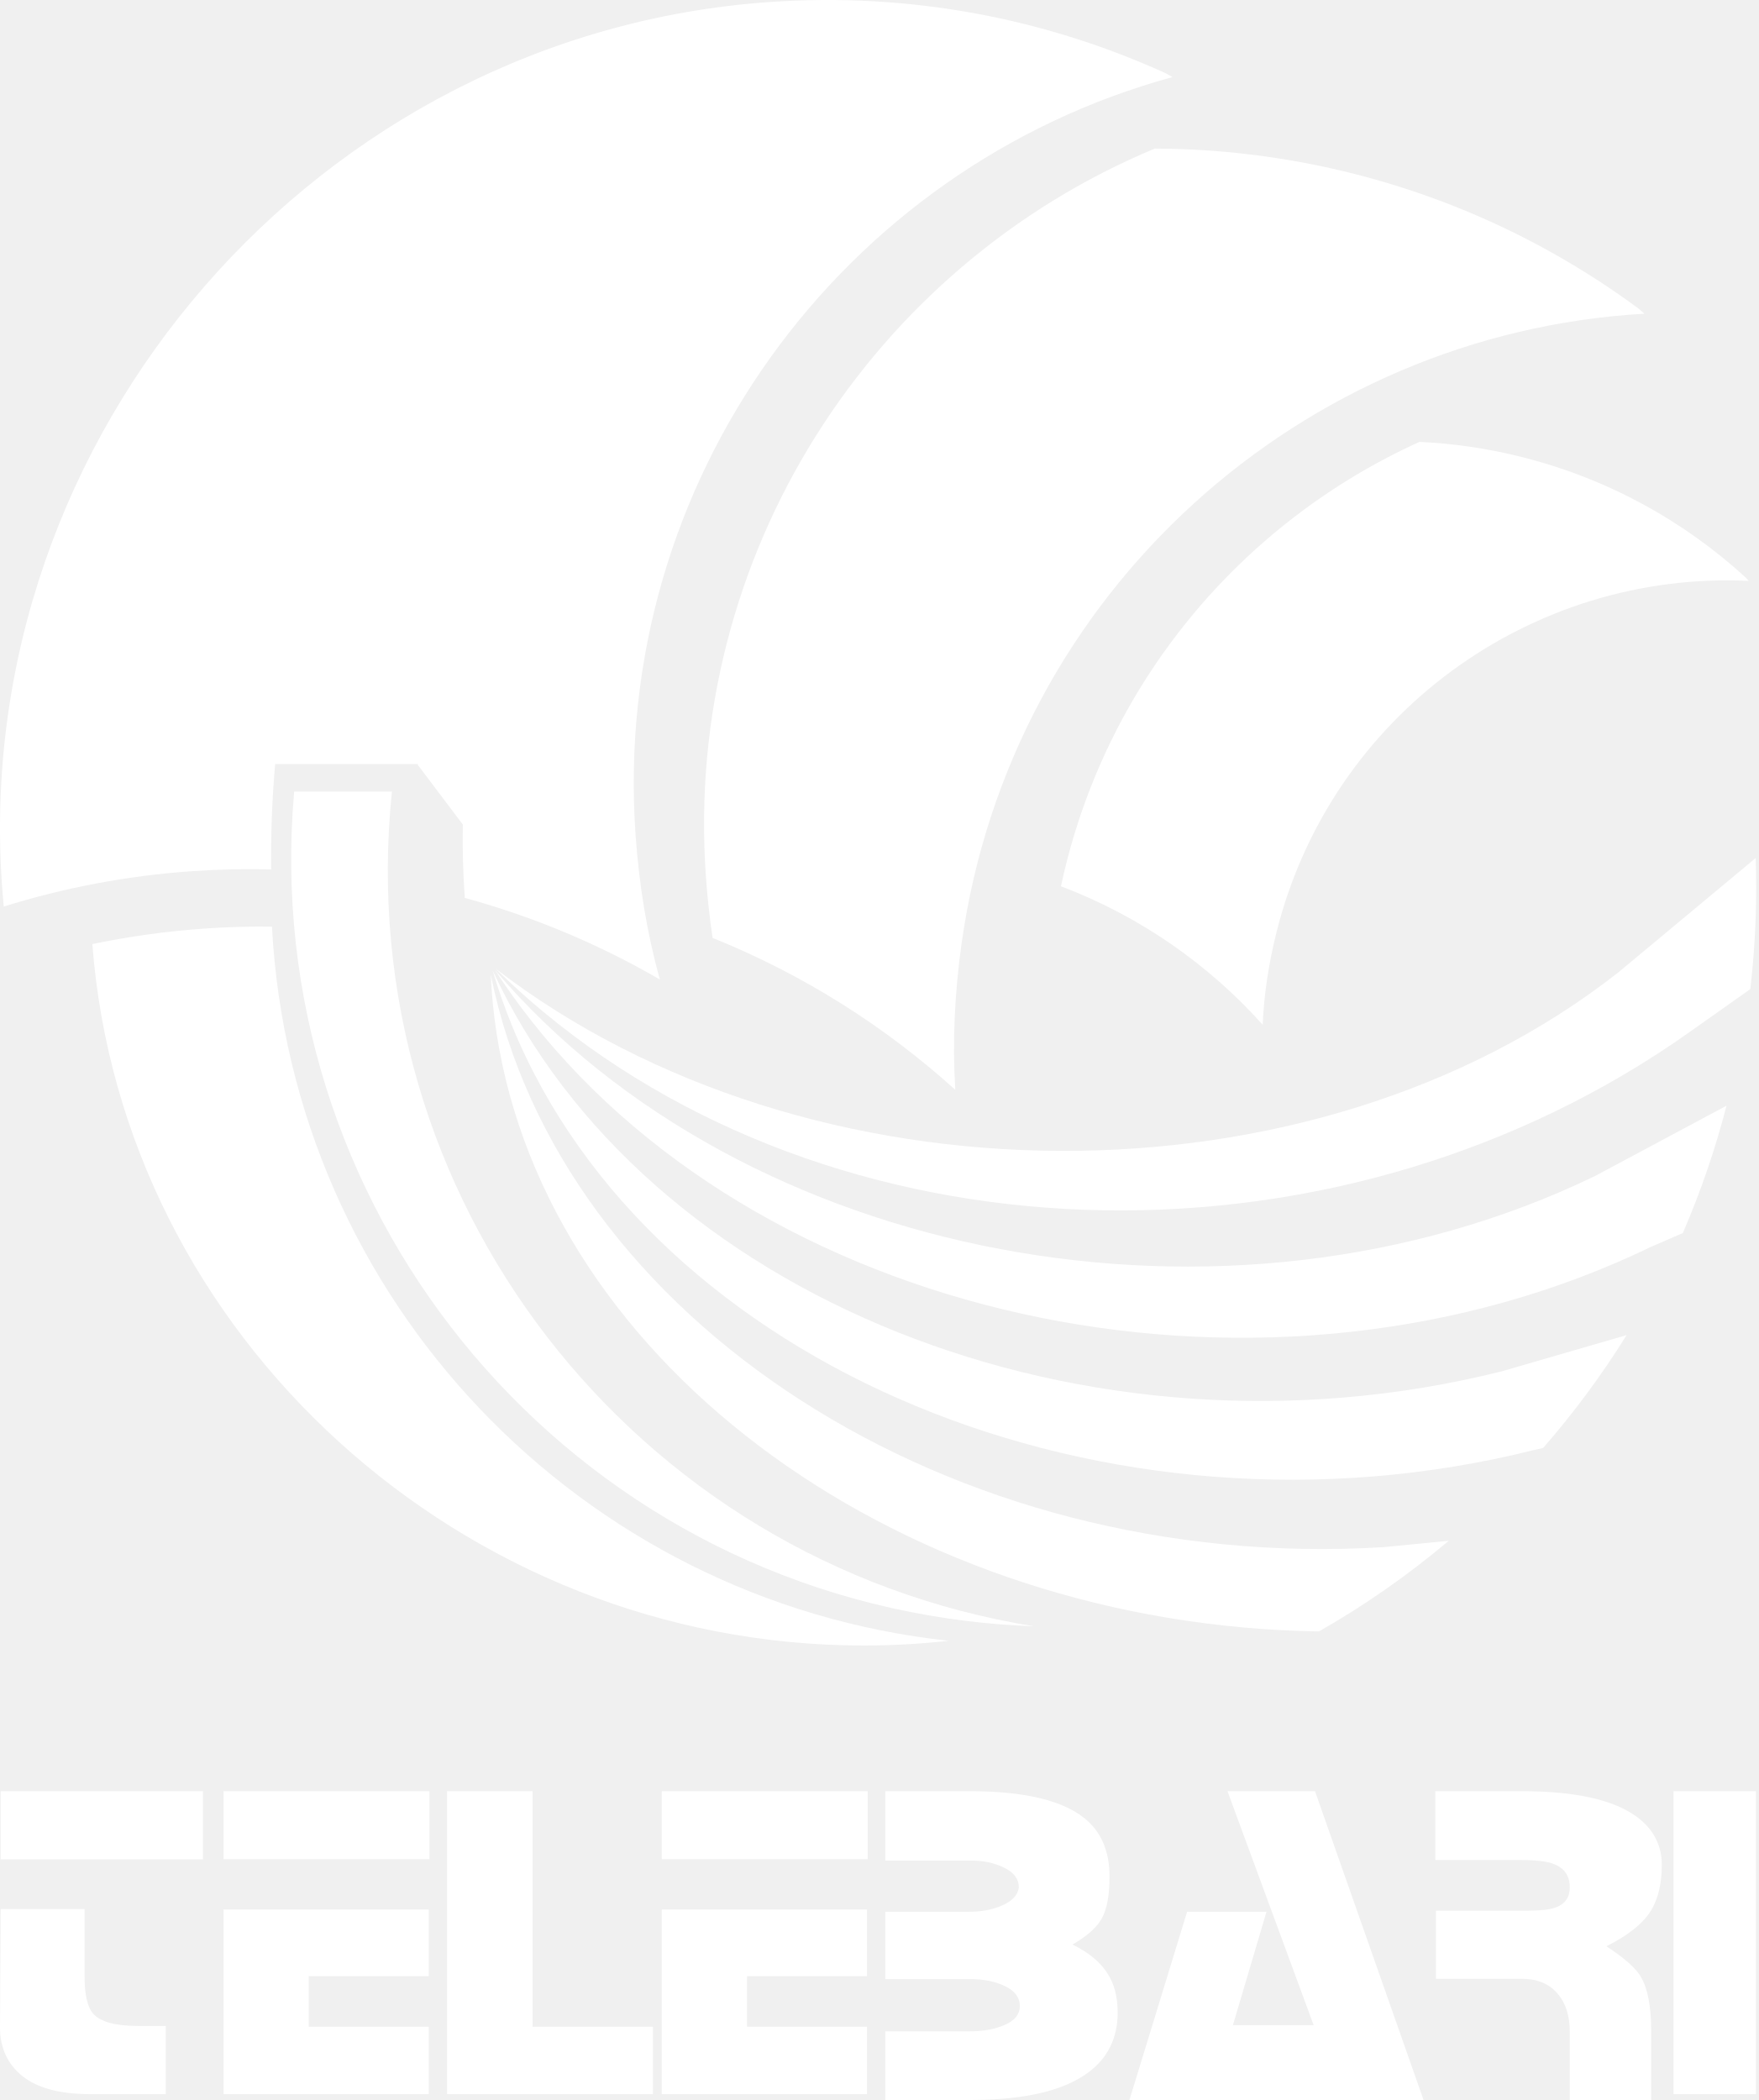
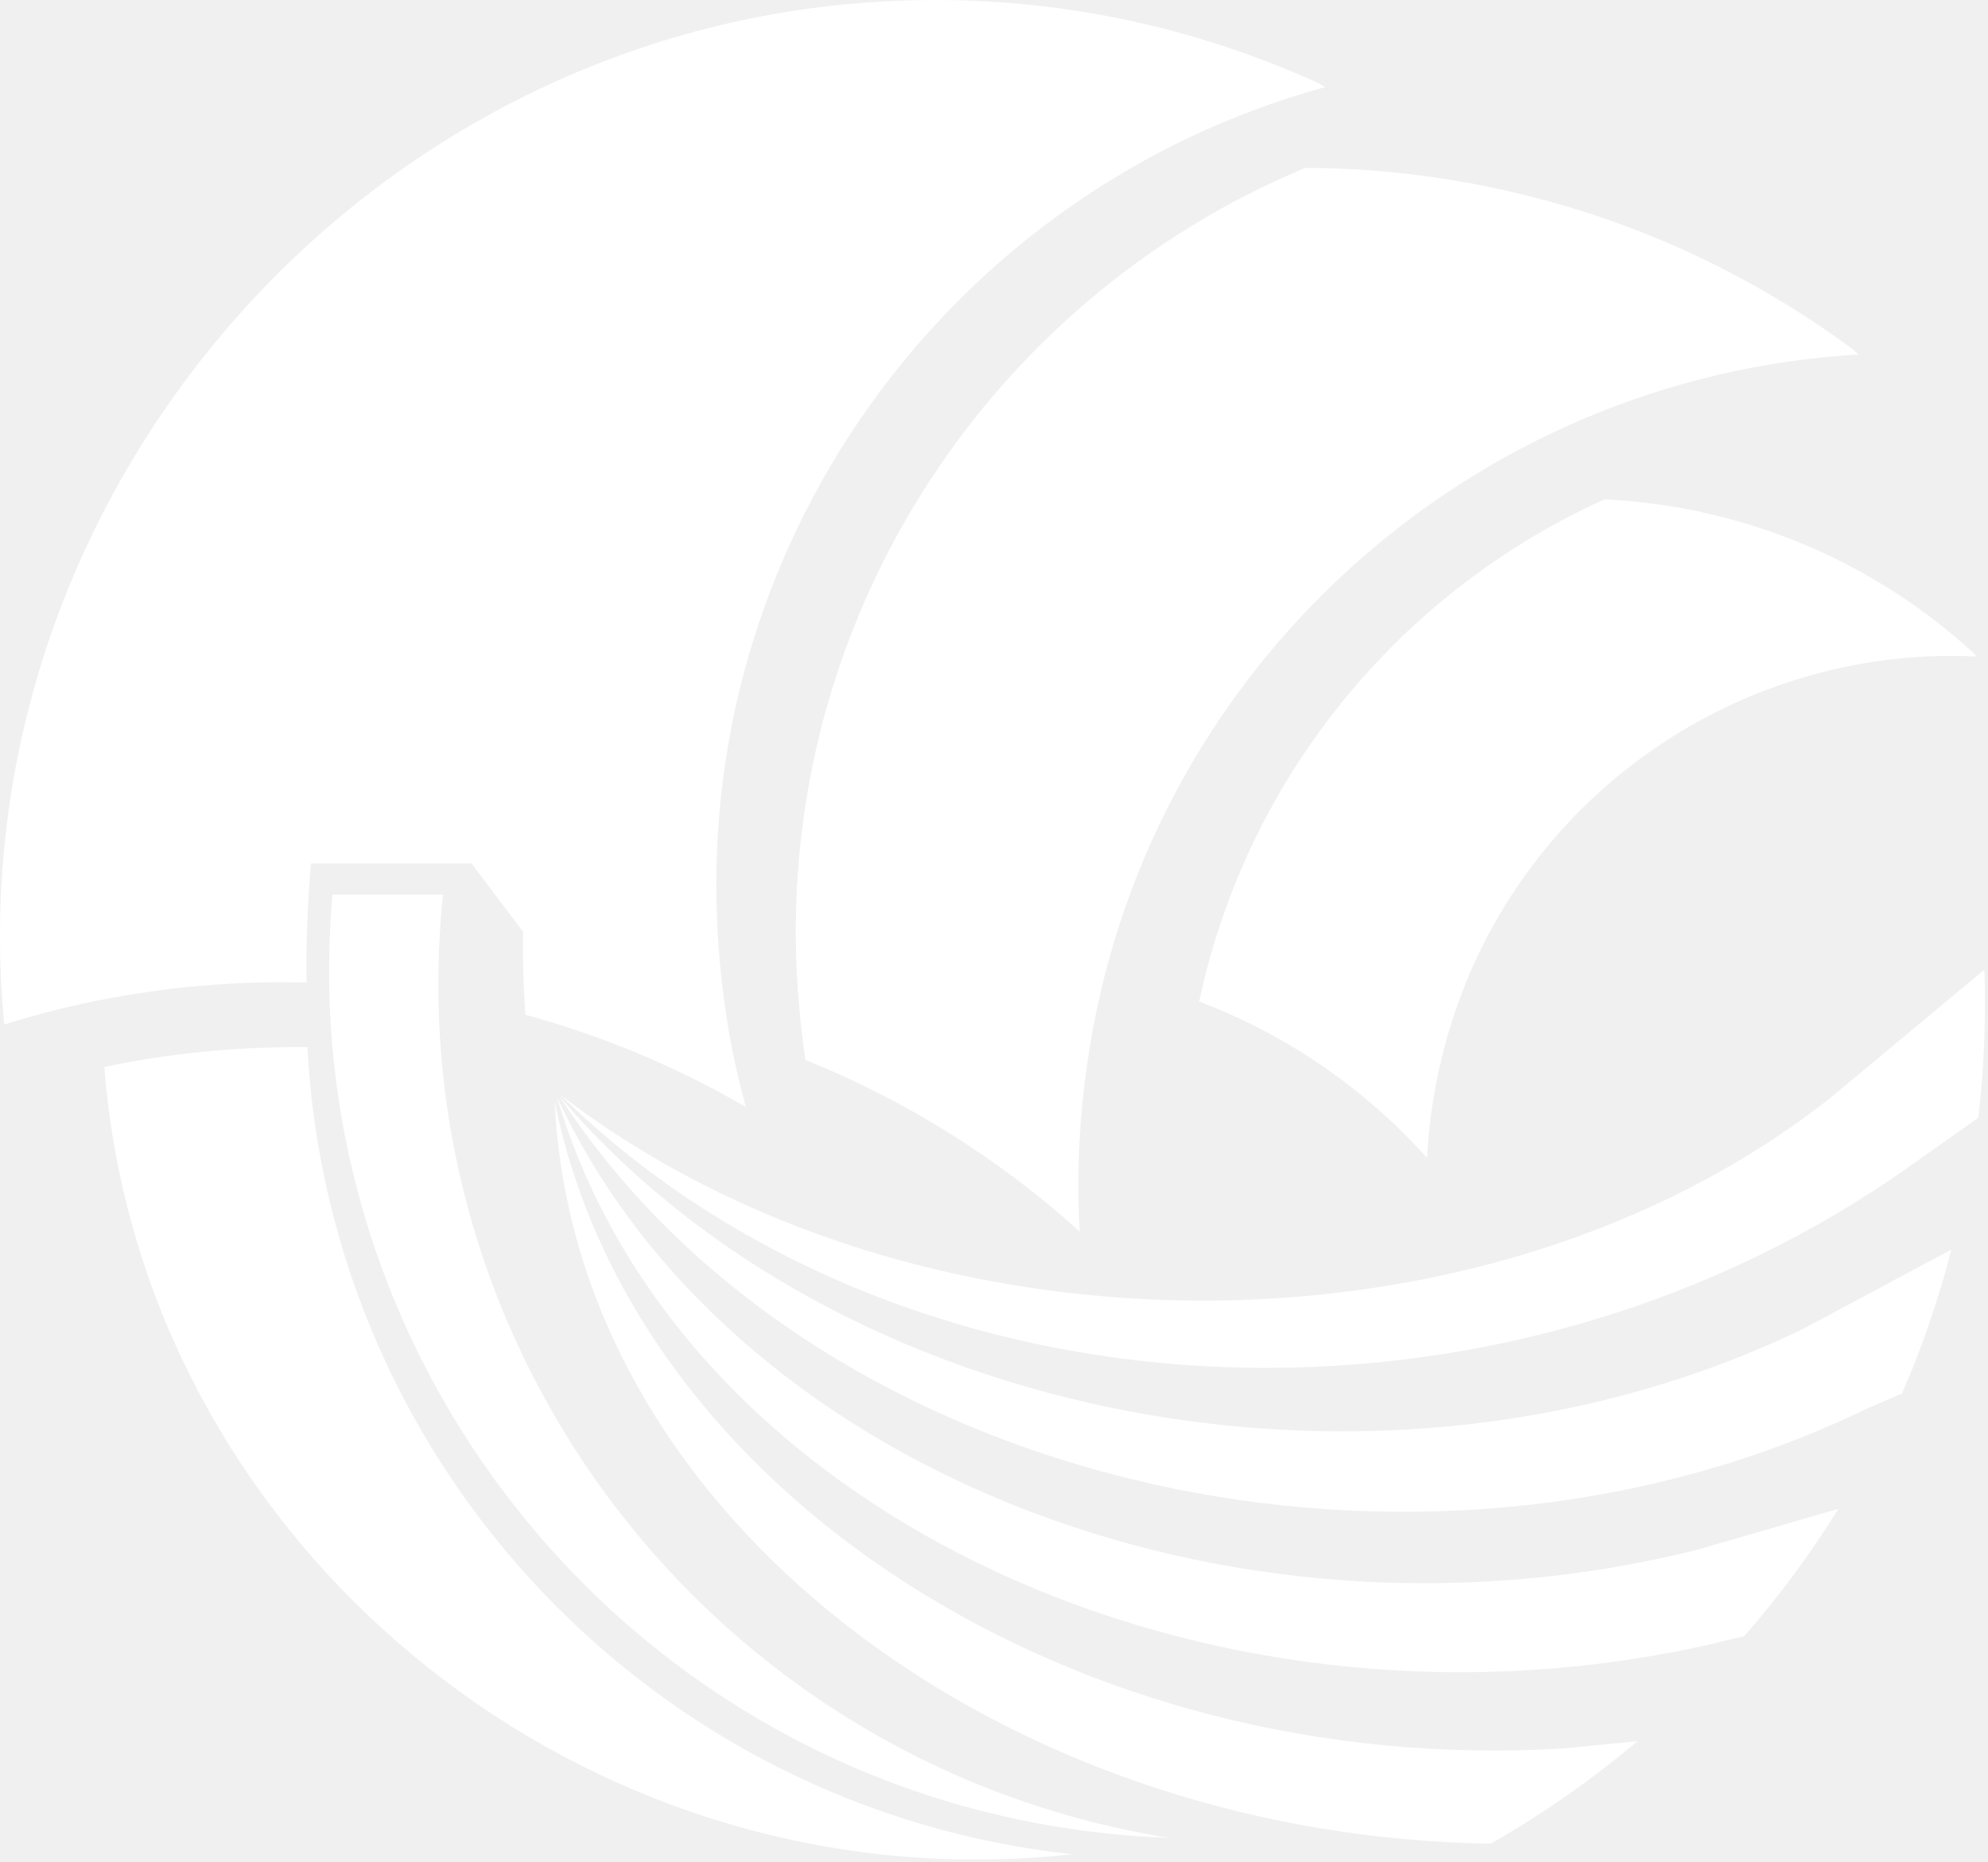
- <svg xmlns="http://www.w3.org/2000/svg" width="598" height="714" viewBox="0 0 598 714" fill="none">
+ <svg xmlns="http://www.w3.org/2000/svg" width="598" height="560" viewBox="0 0 598 560" fill="none">
  <path d="M392.609 50.52C405.095 50.553 417.705 51.436 430.373 53.217C478.017 59.913 521.079 78.279 557.264 105.041L559.073 106.657C442.916 113.316 343.755 201.077 326.944 320.695C324.581 337.503 323.773 354.223 324.799 370.544C300.851 348.907 273.048 331.28 242.281 318.892C241.244 311.973 240.484 304.957 239.989 297.868C232.333 188.397 296.624 90.513 392.609 50.52Z" fill="white" />
  <path d="M482.611 150.244C494.005 150.771 505.489 152.417 516.925 155.268C546.531 162.649 572.472 177.087 593.521 196.364L594.555 197.503C520.852 194.004 452.495 242.784 433.964 317.112C431.36 327.557 429.743 338.049 429.307 348.412C410.929 327.932 387.679 311.561 360.72 301.328C375.403 232.567 422.052 177.671 482.611 150.244Z" fill="white" />
  <path d="M92.465 315.051C99.198 441.925 197.539 544.397 322.536 557.871C313.04 558.928 303.388 559.471 293.611 559.471C157.533 559.471 41.614 454.476 31.396 320.997C43.767 318.407 56.46 316.627 69.424 315.721C77.161 315.18 84.846 314.96 92.465 315.051Z" fill="white" />
  <path d="M328.591 551.123C188.417 533.912 87.75 408.717 100.013 269.151L133.249 269.141C119.011 406.961 215.271 530.919 351.527 552.936C343.929 552.666 336.279 552.066 328.591 551.123Z" fill="white" />
  <path d="M586.997 375.94C583.156 390.863 578.172 405.327 572.147 419.233L561.253 423.961C433.063 485.972 263.036 451.709 180.668 347.089C176.227 341.448 172.131 335.717 168.376 329.913C252.767 428.815 417.108 460.407 542.276 399.857L586.997 375.94Z" fill="white" />
  <path d="M596.924 291.724C597.035 295.055 597.092 298.4 597.092 301.759C597.092 313.444 596.411 324.969 595.084 336.297C588.965 340.604 582.185 345.397 574.685 350.724C457.327 434.08 290.429 431.68 184.696 343.991C178.996 339.264 173.609 334.385 168.537 329.373C274.859 411.092 446.207 412.413 550.325 330.521L596.924 291.724Z" fill="white" />
  <path d="M510.585 466.253L553.025 453.939C544.603 467.501 535.107 480.329 524.657 492.301L521.537 493.004C376.883 529.261 221.644 464.921 174.111 348.815C171.548 342.555 169.351 336.272 167.508 329.979C218.815 440.94 369.341 501.656 510.585 466.253Z" fill="white" />
  <path d="M470.445 526.027L492.555 523.872C478.857 535.428 464.091 545.756 448.424 554.685C308.401 552.604 186.187 465.493 168.768 350.877C167.771 344.315 167.137 337.793 166.855 331.329C190.305 448.731 323.281 535.056 470.445 526.027Z" fill="white" />
  <path d="M142.072 259.779L141.831 259.78L93.55 259.791C92.493 271.819 92.054 283.769 92.205 295.608C83.301 295.377 74.303 295.571 65.233 296.204C43.033 297.757 21.623 301.869 1.271 308.233L1.131 306.688C0.961 304.804 0.81 302.913 0.677 301.016C-10.058 147.512 108.136 11.425 261.64 0.689C309.636 -2.667 355.575 6.344 396.533 24.999L398.639 26.203C286.404 56.868 207.657 163.329 216.084 283.829C217.269 300.76 219.955 317.284 224.352 333.035C203.697 321.064 181.437 311.676 158.027 305.285C157.432 297.036 157.205 288.717 157.36 280.349L142.043 260.061L142.072 259.779Z" fill="white" />
-   <path fill-rule="evenodd" clip-rule="evenodd" d="M56.35 712H30.59C20.47 712 12.842 709.984 7.703 705.948C2.567 701.839 0 696.281 0 689.277L0.23 649.082H28.75V671.807C28.75 678.125 29.709 682.388 31.625 684.596C34.078 687.411 39.176 688.821 46.92 688.821H56.35V712ZM69 632.183H0.23V609H69V632.183Z" fill="white" />
-   <path fill-rule="evenodd" clip-rule="evenodd" d="M145.77 712H76V649.22H145.77V671.895H104.974V689.1H145.77V712ZM146 632.13H76V609H146V632.13Z" fill="white" />
-   <path fill-rule="evenodd" clip-rule="evenodd" d="M222 712H152V609H181.07V689.1H222V712Z" fill="white" />
-   <path fill-rule="evenodd" clip-rule="evenodd" d="M294.768 712H225V649.22H294.768V671.895H253.975V689.1H294.768V712ZM295 632.13H225V609H295V632.13Z" fill="white" />
-   <path fill-rule="evenodd" clip-rule="evenodd" d="M380 684.265C380 692.861 376.688 699.637 370.067 704.591C361.675 710.863 348.277 714 329.874 714H301V690.654H329.645C334.34 690.654 338.344 689.919 341.654 688.448C345.043 686.978 346.737 684.846 346.737 682.059C346.737 679.195 345.08 676.95 341.77 675.324C338.459 673.697 334.416 672.884 329.645 672.884H301V650.002H329.41C333.415 650.002 336.958 649.382 340.038 648.143C343.964 646.596 346.081 644.428 346.39 641.639C346.39 638.852 344.734 636.645 341.424 635.018C338.113 633.393 334.34 632.58 330.105 632.58H301V609H329.645C348.046 609 361.057 612.061 368.681 618.177C374.379 622.746 377.227 629.367 377.227 638.039C377.227 644.311 376.381 648.995 374.688 652.092C373.07 655.191 369.719 658.209 364.639 661.152C369.875 663.707 373.723 666.804 376.189 670.445C378.729 674.085 380 678.691 380 684.265Z" fill="white" />
-   <path fill-rule="evenodd" clip-rule="evenodd" d="M484 714H384L403.608 650.002H430.598L419.178 688.563H446.631L417.332 609H447.091L484 714Z" fill="white" />
-   <path fill-rule="evenodd" clip-rule="evenodd" d="M565 634.144C565 640.199 563.839 645.243 561.512 649.278C558.875 653.779 553.757 657.93 546.159 661.734C552.13 665.612 556.006 669.029 557.789 671.978C560.195 675.935 561.396 682.144 561.396 690.603V714H533.711V690.835C533.711 685.247 532.278 680.863 529.407 677.68C526.616 674.421 522.585 672.793 517.312 672.793H488.231V649.627H516.612H519.289C523.707 649.627 526.888 649.278 528.827 648.579C532.084 647.415 533.711 645.125 533.711 641.711C533.711 637.831 531.928 635.192 528.36 633.794C526.036 632.864 522.274 632.399 517.079 632.399H488V609H517.312C535.535 609 548.602 611.909 556.509 617.73C562.171 621.922 565 627.393 565 634.144Z" fill="white" />
-   <path fill-rule="evenodd" clip-rule="evenodd" d="M597 712H569V609H597V712Z" fill="white" />
</svg>
